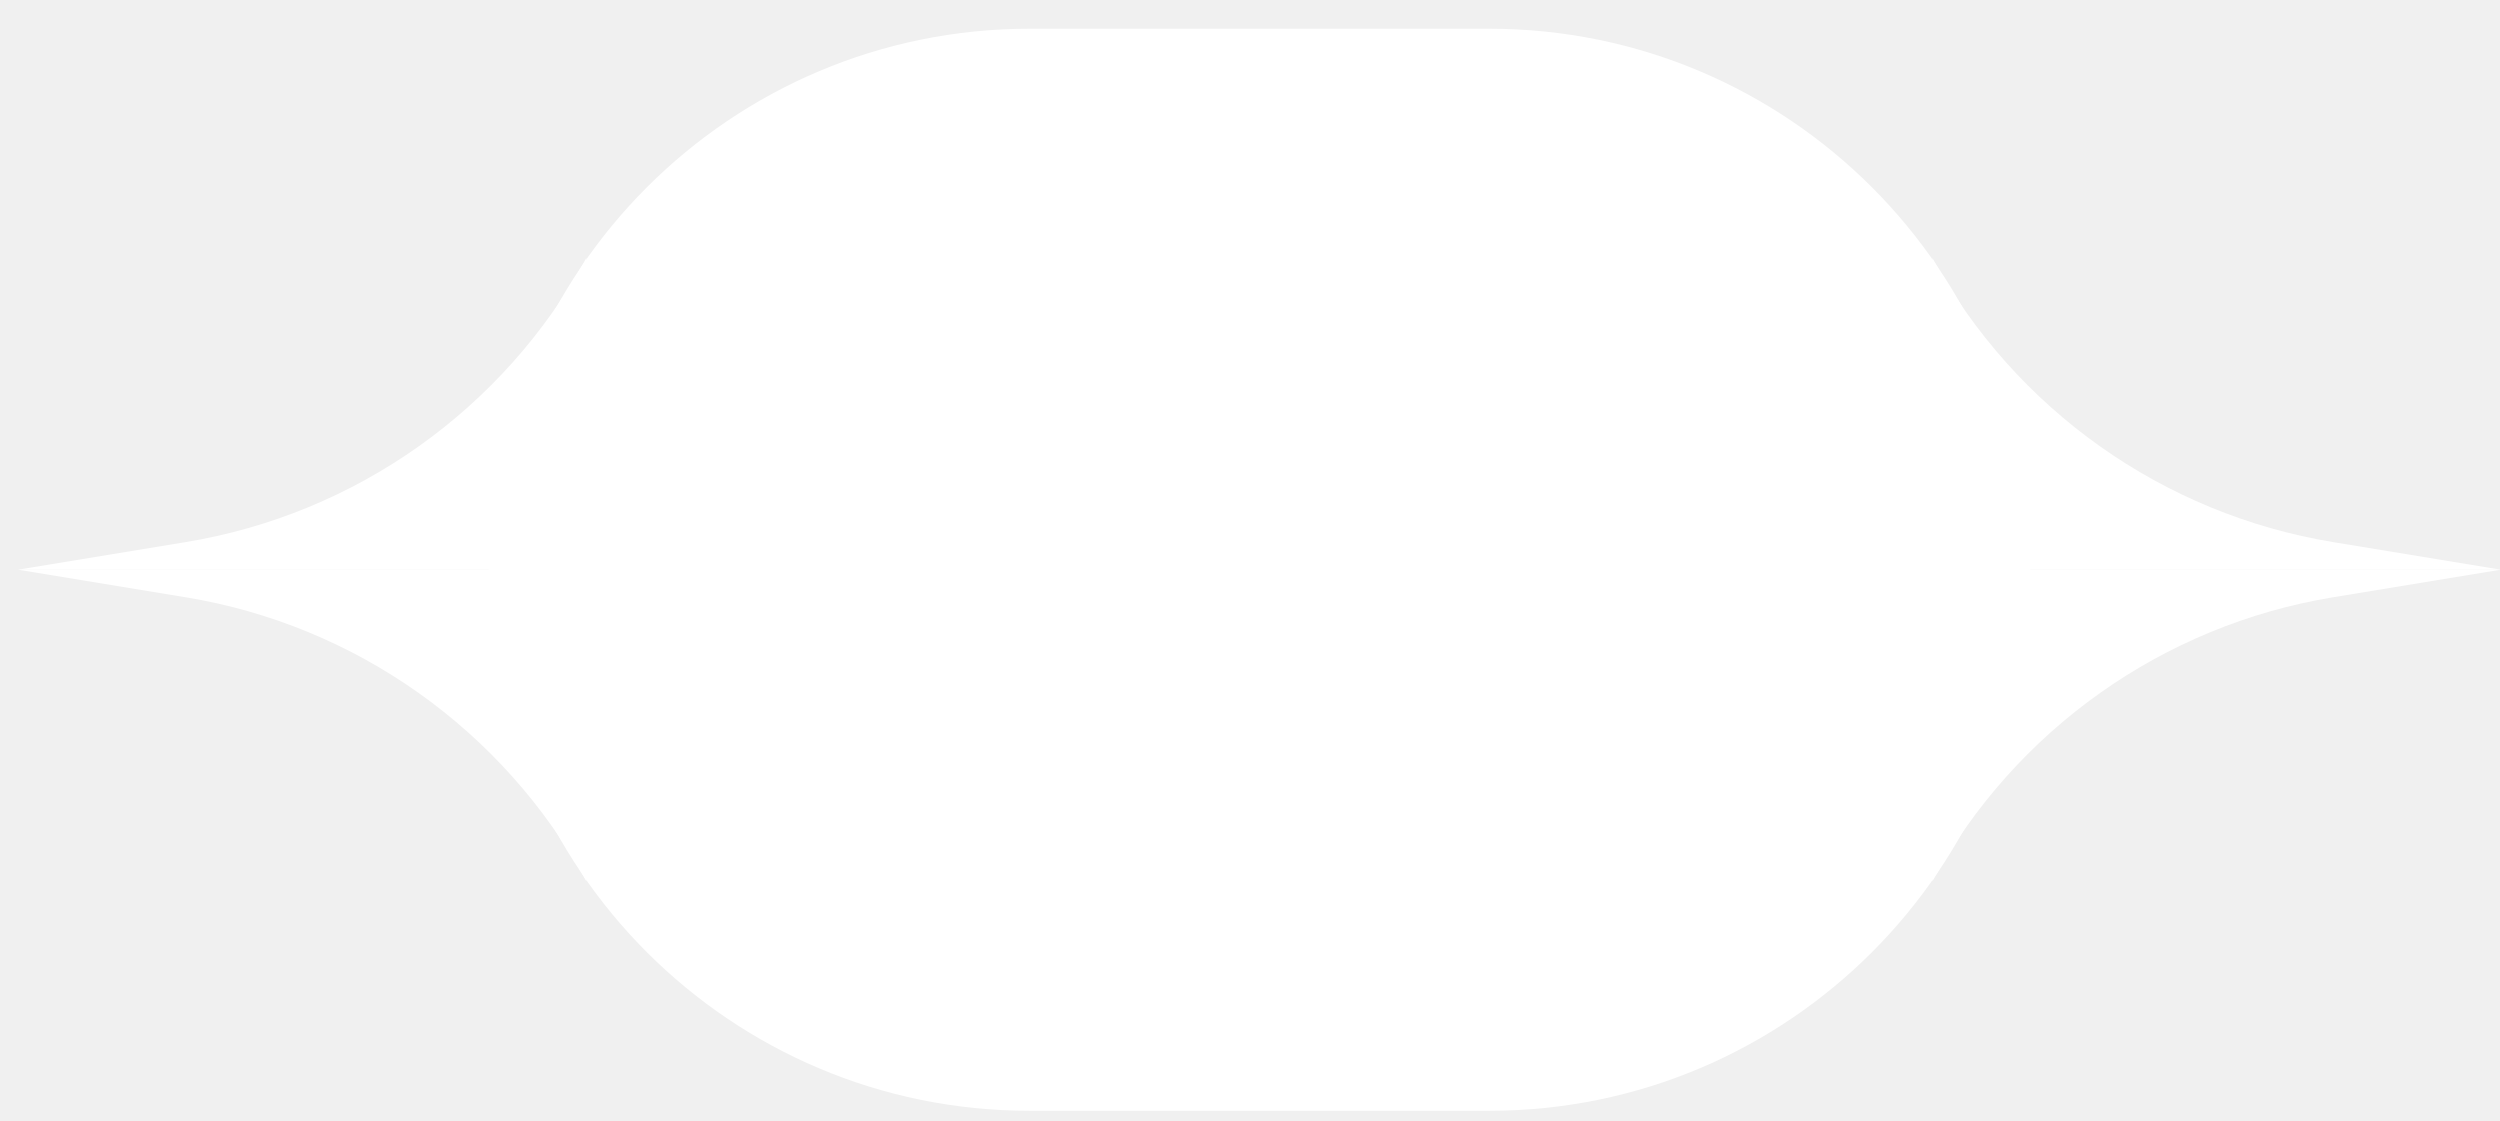
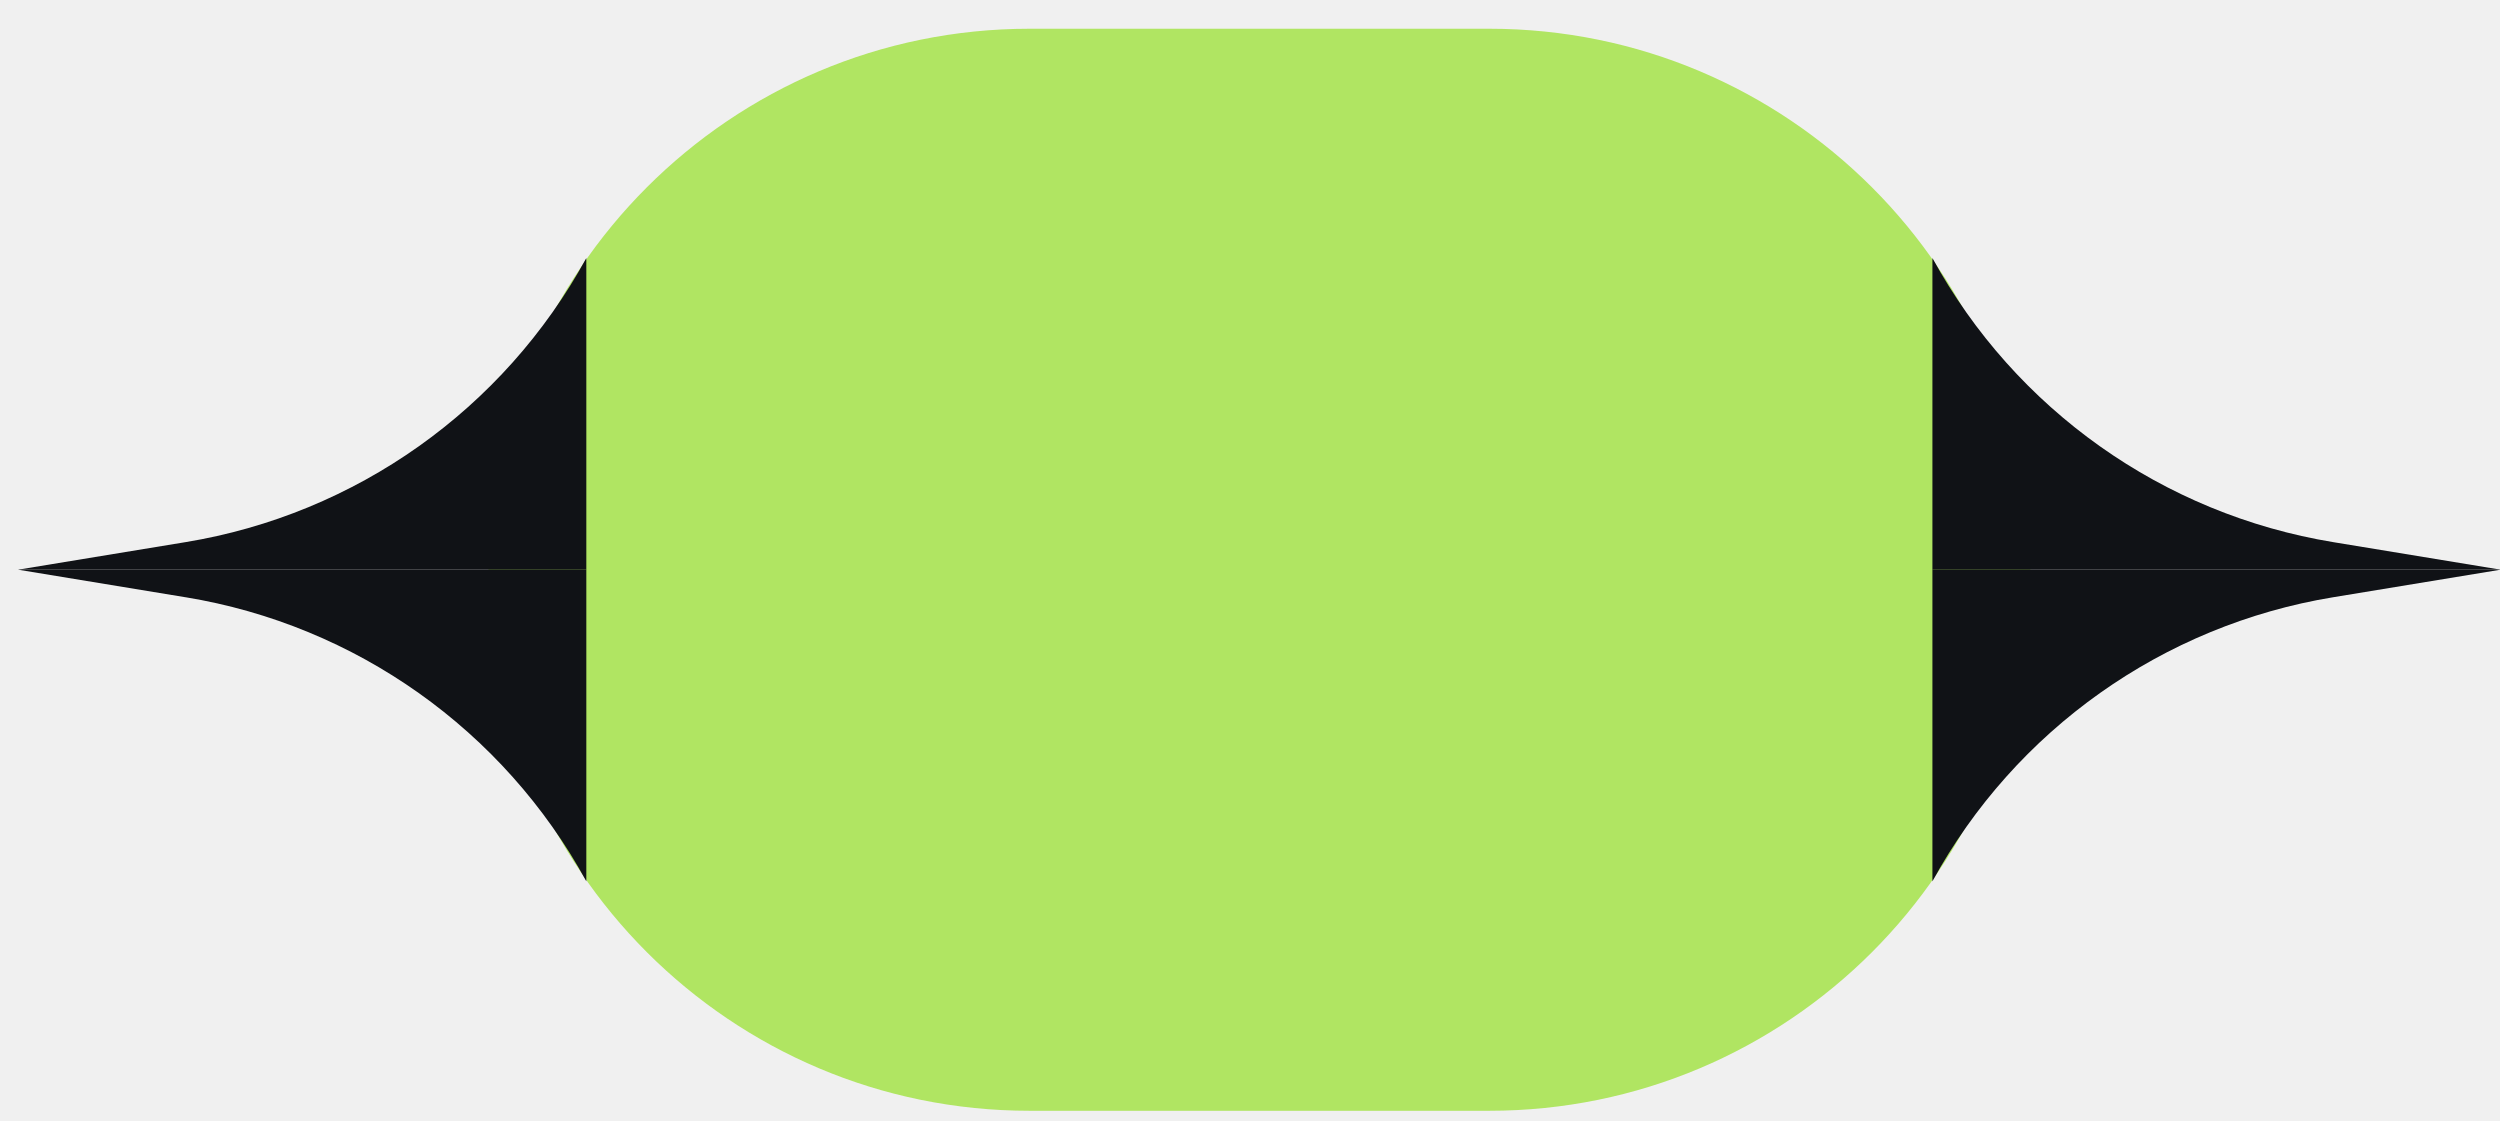
<svg xmlns="http://www.w3.org/2000/svg" width="87" height="39" fill="none">
-   <g fill="#fff" clip-path="url(#a)">
-     <rect width="53.655" height="37.655" x="17" y="1" rx="18.828" />
+   <g fill="#101216" clip-path="url(#a)">
+     <rect width="53.655" height="37.655" x="17" y="1" rx="18.828" fill="#B0E562" />
    <path d="M6.458 18.866A19.5 19.5 0 0 0 20.404 8.98v10.845H.628z" />
    <path d="M6.458 20.784a19.5 19.5 0 0 1 13.946 9.886V19.825H.628l5.83.96zm74.736-1.918A19.5 19.5 0 0 1 67.248 8.98v10.845h19.775z" />
    <path d="M81.194 20.784a19.5 19.5 0 0 0-13.946 9.886V19.825h19.775z" />
  </g>
  <defs>
    <clipPath id="a">
      <path fill="#fff" d="M0 0h87v39H0z" />
    </clipPath>
  </defs>
</svg>
